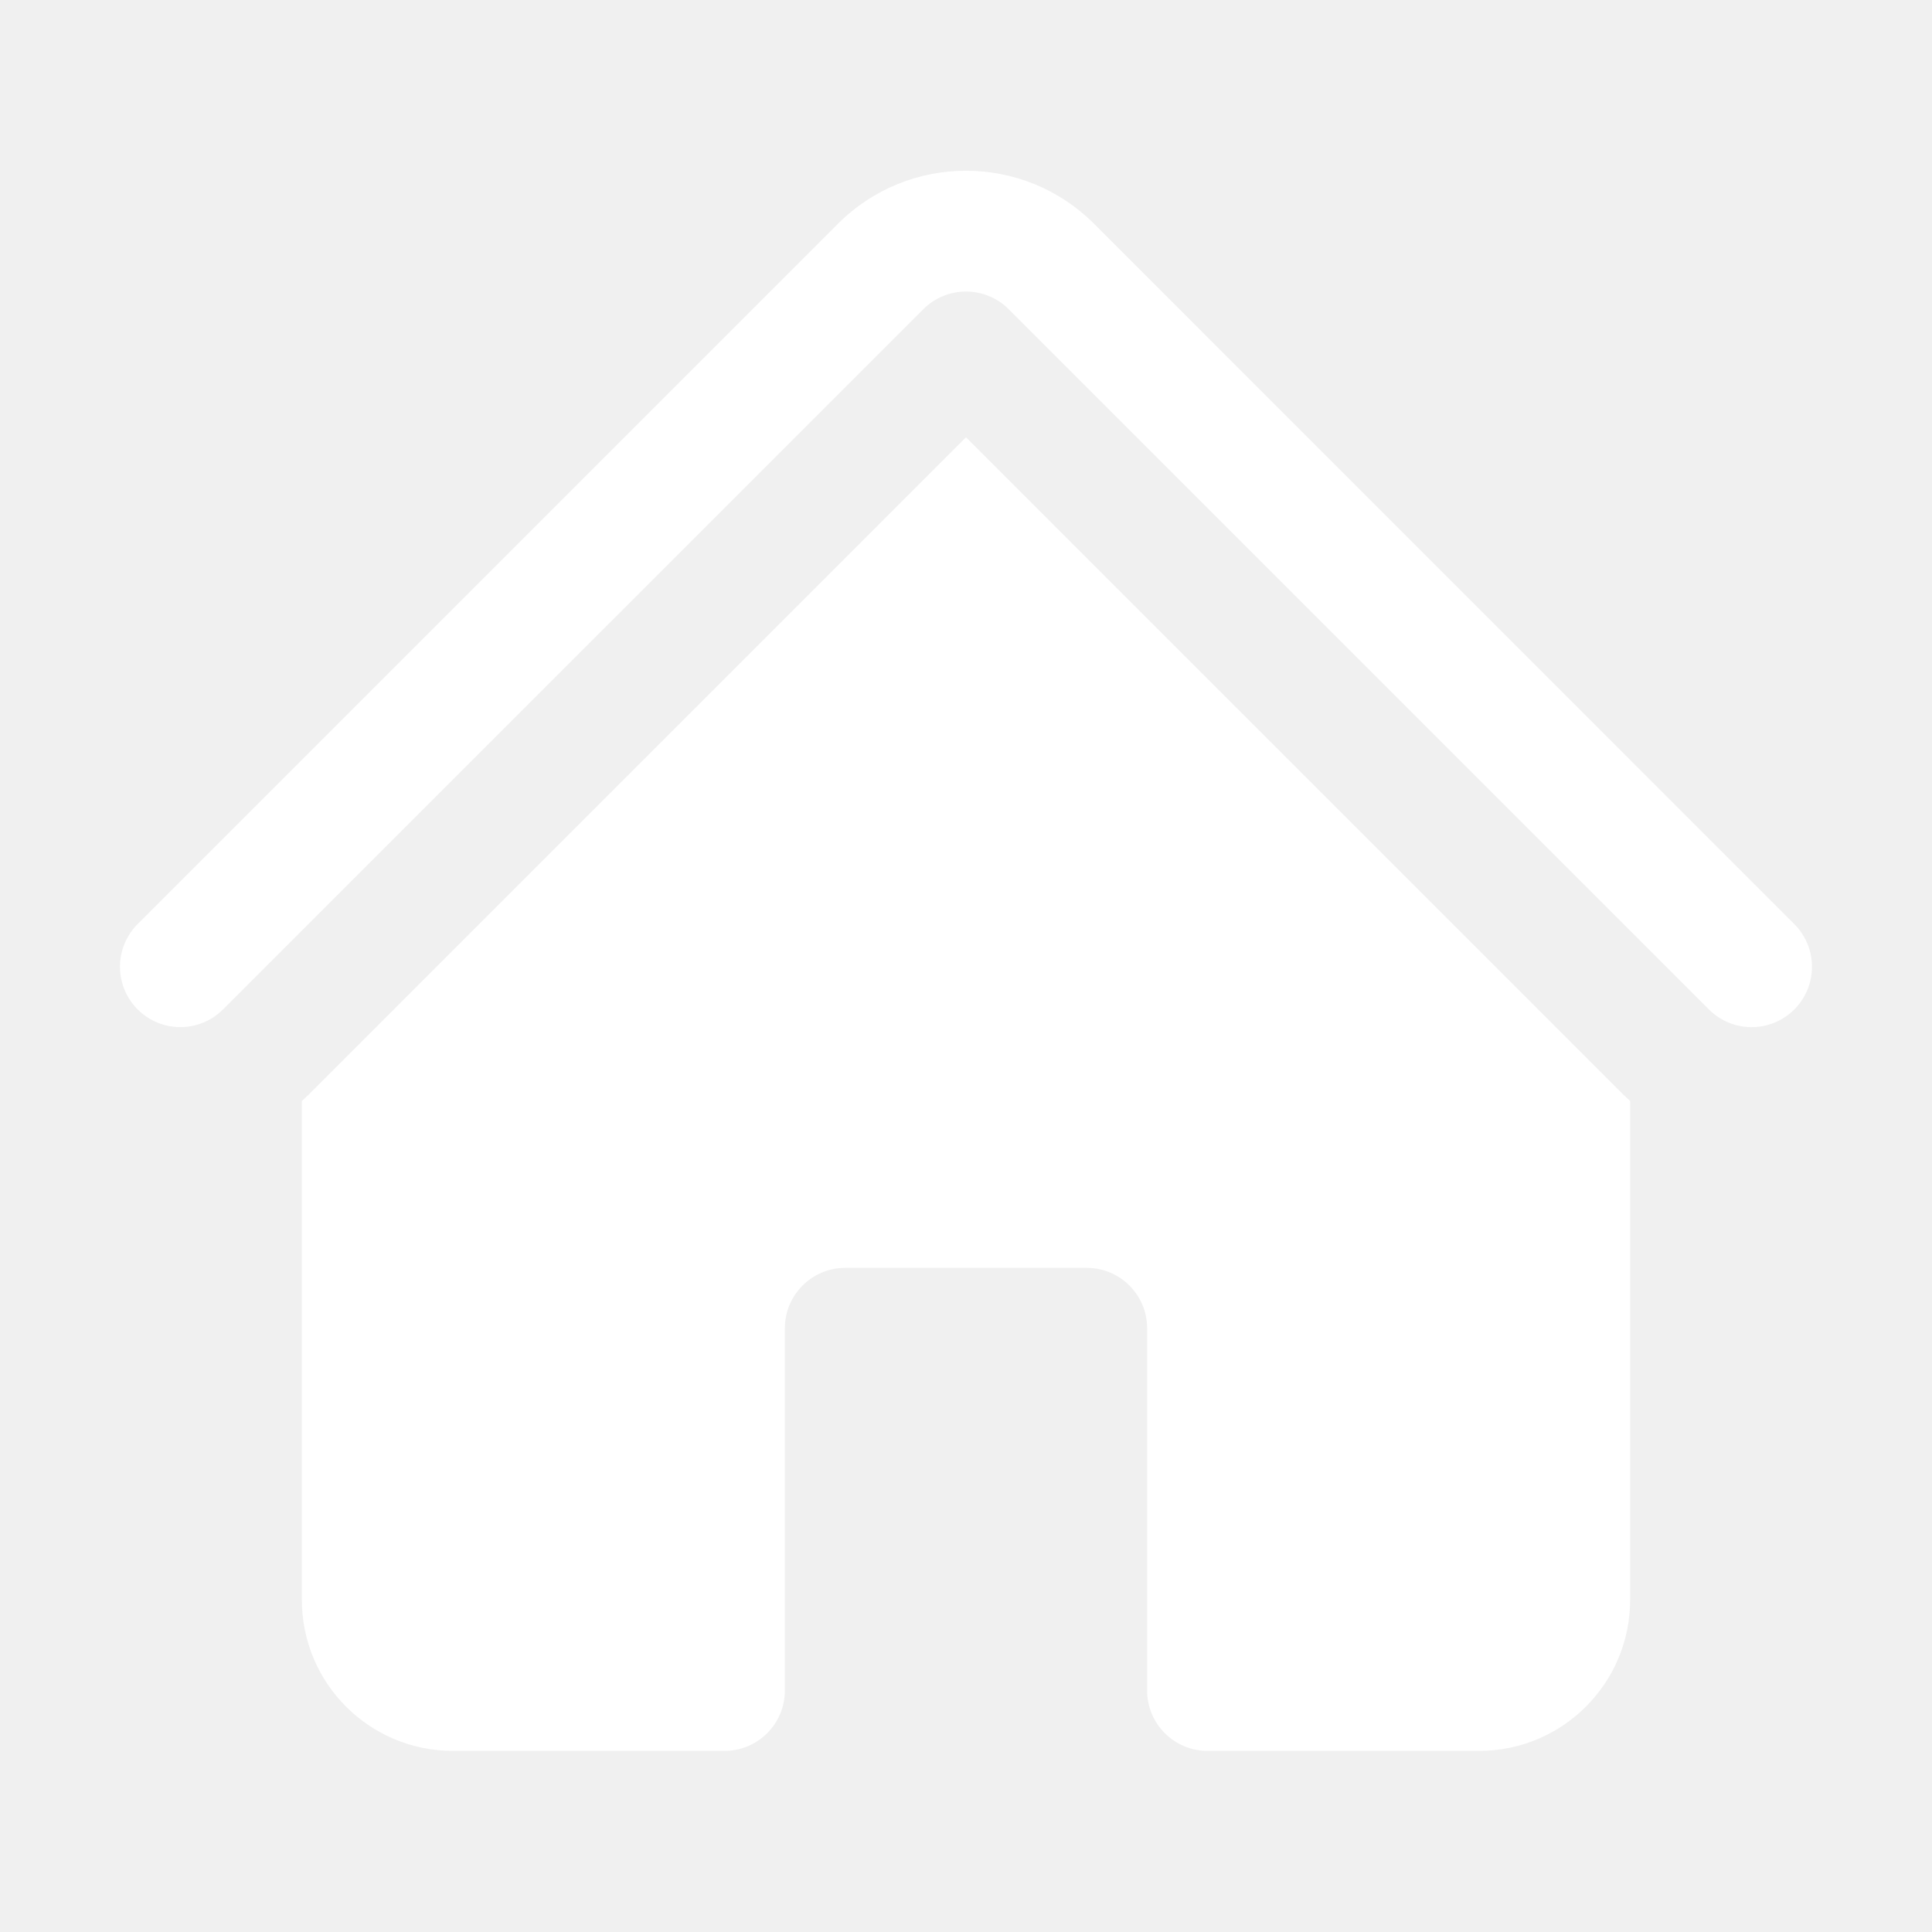
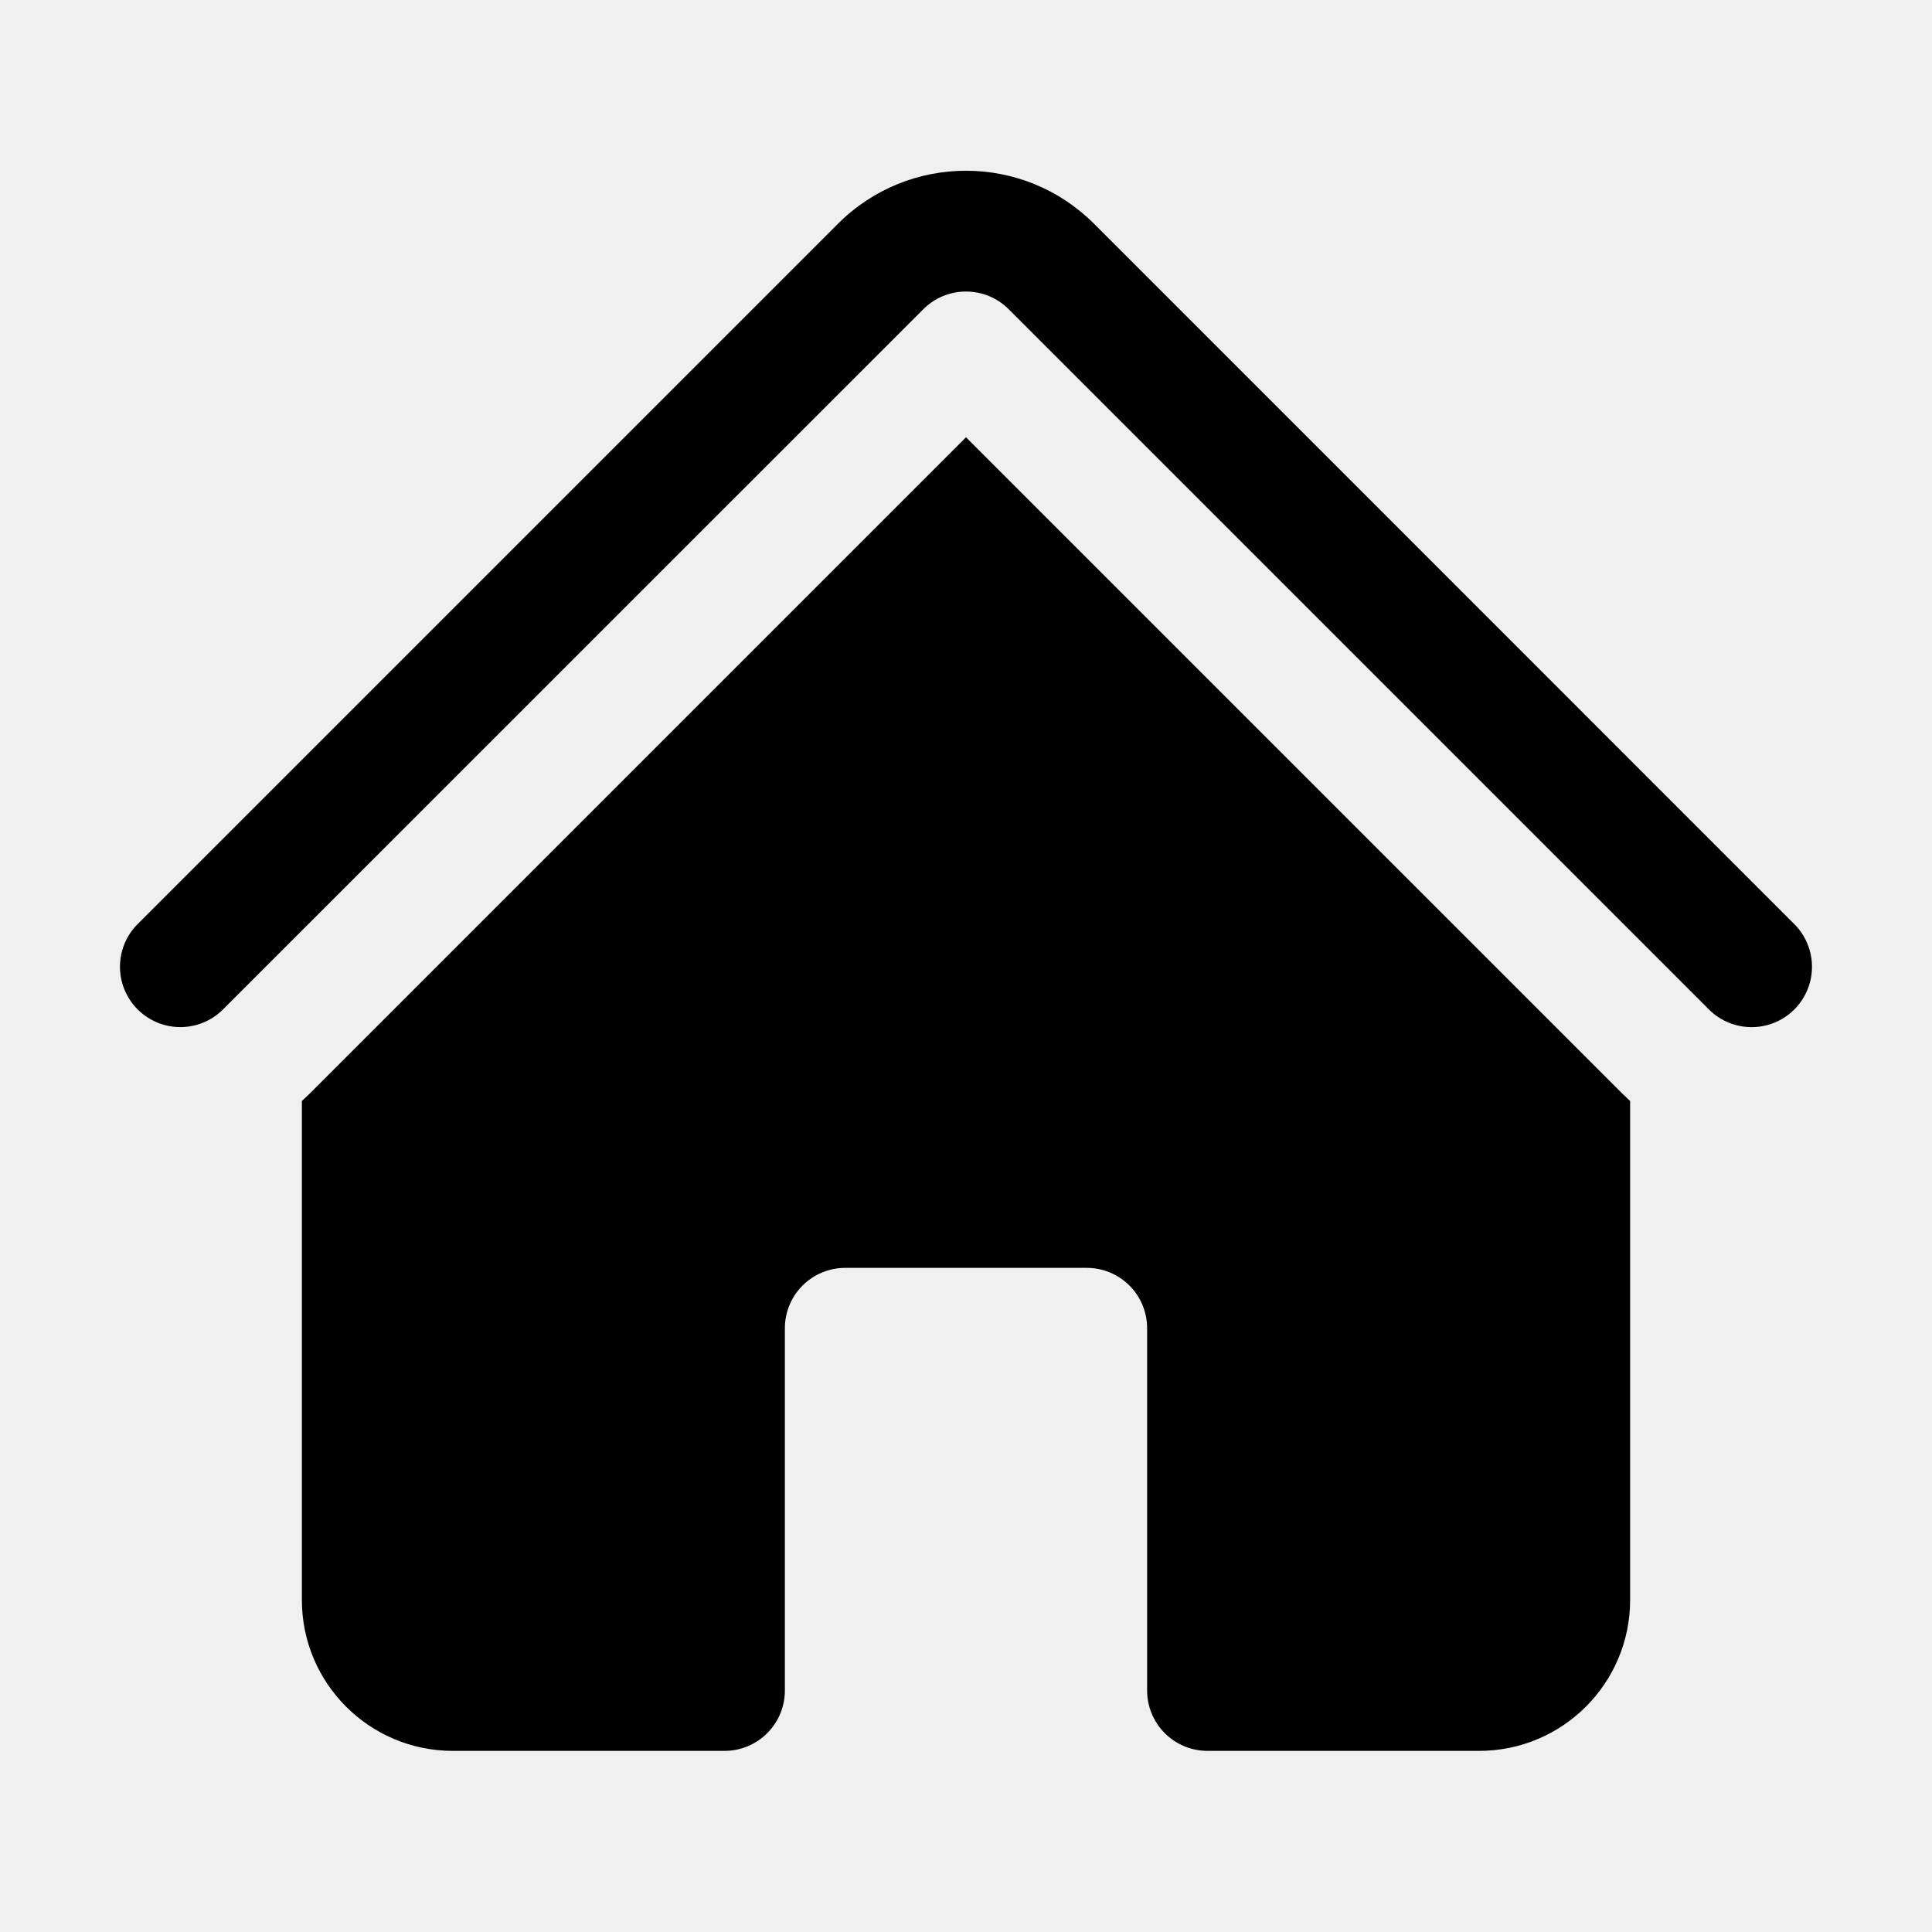
- <svg xmlns="http://www.w3.org/2000/svg" viewBox="0 0 24 24" fill="#fff" class="size-6">
+ <svg xmlns="http://www.w3.org/2000/svg" viewBox="0 0 24 24" fill="currentColor" class="size-6">
  <path d="M11.47 3.841a.75.75 0 0 1 1.06 0l8.69 8.69a.75.75 0 1 0 1.06-1.061l-8.689-8.69a2.25 2.25 0 0 0-3.182 0l-8.69 8.69a.75.75 0 1 0 1.061 1.06z" />
  <path d="m12 5.432 8.159 8.159q.045.044.091.086v6.198c0 1.035-.84 1.875-1.875 1.875H15a.75.75 0 0 1-.75-.75v-4.5a.75.75 0 0 0-.75-.75h-3a.75.75 0 0 0-.75.75V21a.75.75 0 0 1-.75.75H5.625a1.875 1.875 0 0 1-1.875-1.875v-6.198l.091-.086z" />
</svg>
